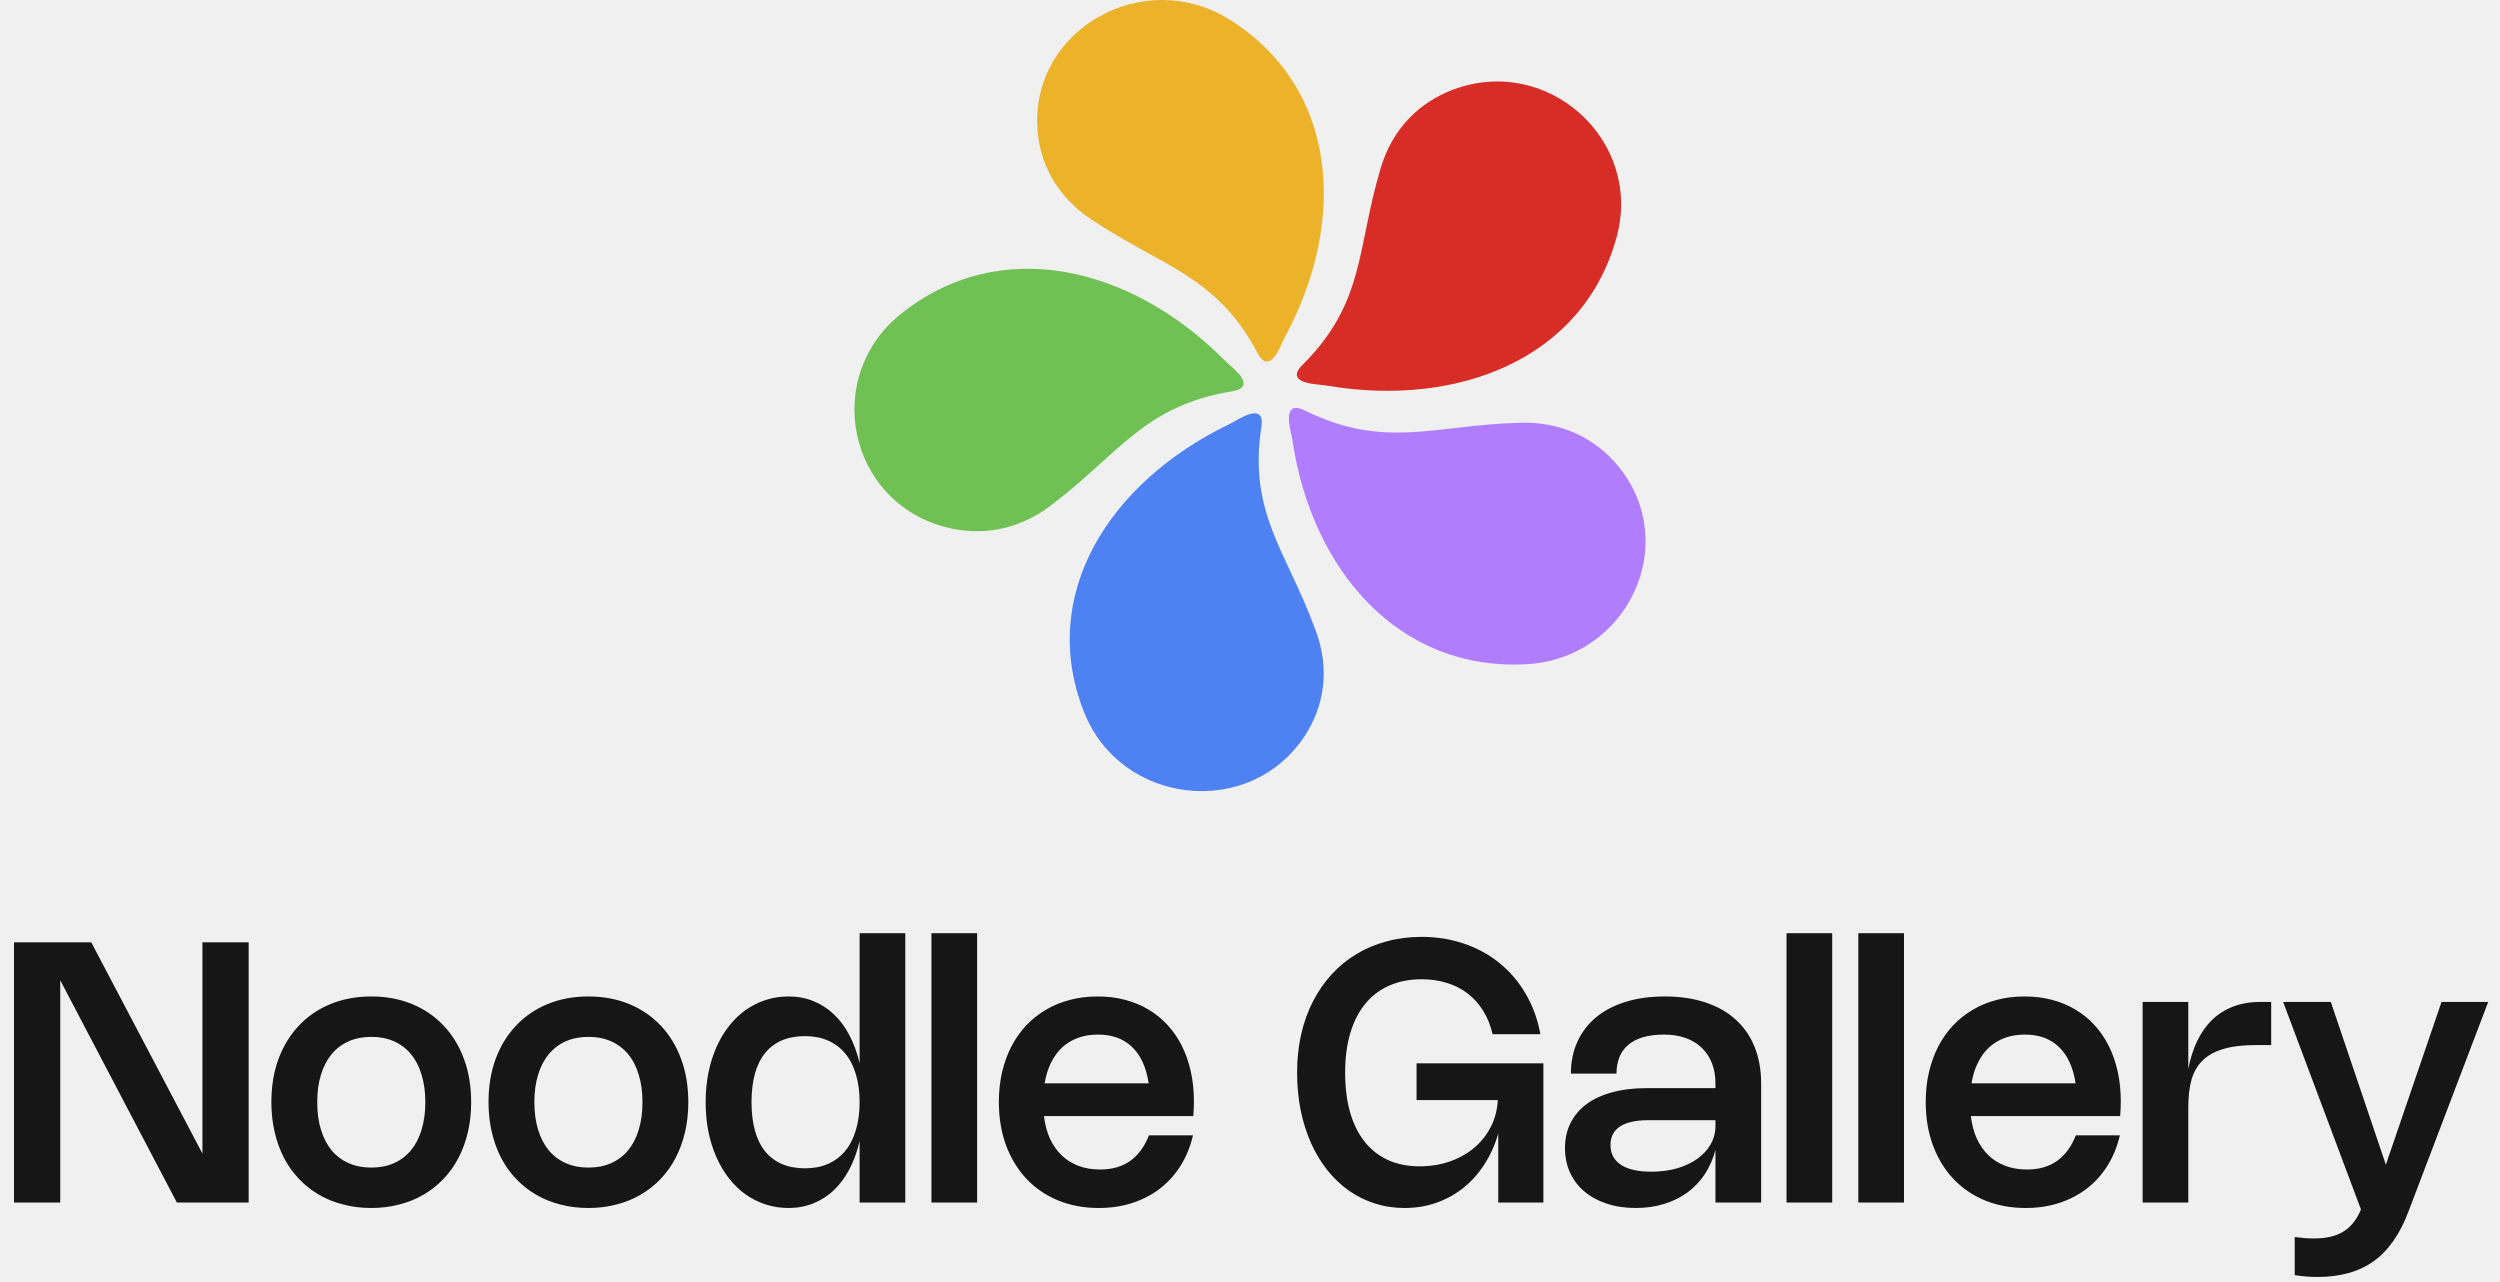
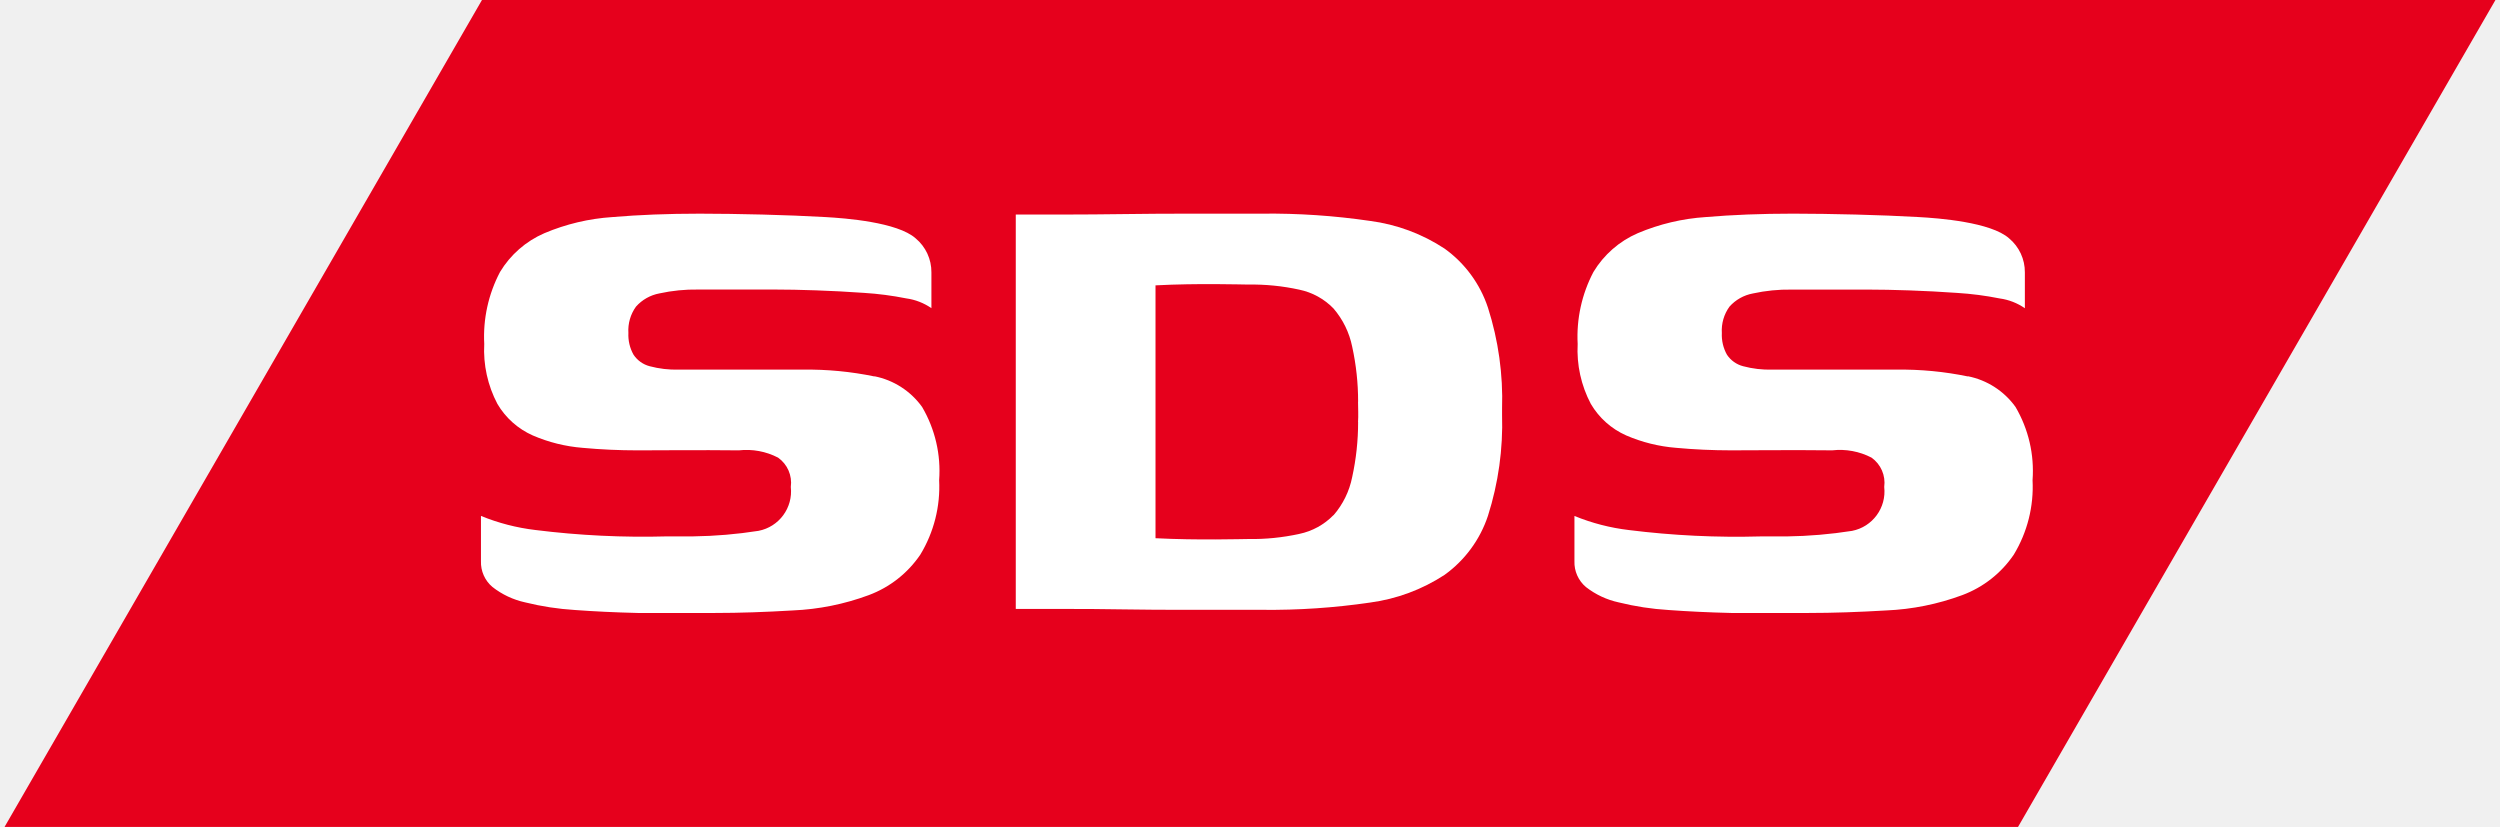
- <svg xmlns="http://www.w3.org/2000/svg" width="158" height="81" viewBox="0 0 158 81" fill="none">
-   <path d="M77.602 26.85C77.777 26.764 77.948 26.673 78.116 26.576C78.895 26.123 79.936 25.674 79.715 27.005C78.889 32.476 81.34 34.867 83.15 39.844C84.089 42.345 83.658 44.69 82.451 46.522C78.965 51.811 70.836 50.879 68.512 45.007C65.563 37.556 70.143 30.483 77.602 26.85Z" fill="#4E82F3" />
-   <path d="M77.34 22.715C77.476 22.852 77.618 22.984 77.764 23.11C78.444 23.697 79.2 24.53 77.843 24.735C72.285 25.655 70.726 28.682 66.461 31.909C64.329 33.558 61.923 33.88 59.775 33.319C53.572 31.7 51.963 23.825 56.934 19.842C63.244 14.786 71.513 16.875 77.339 22.715H77.34Z" fill="#6FC154" />
-   <path d="M81.265 21.193C81.175 21.362 81.091 21.535 81.013 21.711C80.655 22.526 80.082 23.49 79.463 22.286C76.855 17.383 73.439 16.863 68.994 13.88C66.737 12.399 65.681 10.253 65.561 8.074C65.214 1.784 72.348 -2.152 77.744 1.258C84.593 5.586 85.124 13.95 81.265 21.192V21.193Z" fill="#ECB32A" />
-   <path d="M83.954 24.386C83.762 24.354 83.568 24.33 83.374 24.312C82.473 24.229 81.362 23.991 82.337 23.042C86.282 19.093 85.731 15.743 87.247 10.673C87.985 8.108 89.739 6.46 91.812 5.675C97.8 3.407 103.818 8.849 102.182 14.94C100.105 22.67 92.165 25.75 83.954 24.386Z" fill="#D72D26" />
-   <path d="M81.69 27.883C81.661 27.694 81.626 27.505 81.583 27.319C81.384 26.452 81.272 25.341 82.492 25.958C87.539 28.42 90.614 26.871 95.996 26.72C98.709 26.615 100.849 27.743 102.251 29.436C106.299 34.324 102.884 41.624 96.476 41.978C88.344 42.428 82.906 35.968 81.69 27.883Z" fill="#B17DFF" />
-   <path d="M15.715 76H11.178L3.807 61.953V76H0.885V59.555H5.767L12.794 72.906V59.555H15.715V76ZM17.151 69.658C17.151 68.65 17.302 67.735 17.605 66.915C17.912 66.095 18.343 65.393 18.899 64.811C19.454 64.224 20.119 63.772 20.894 63.453C21.668 63.135 22.525 62.976 23.464 62.976C24.403 62.976 25.26 63.135 26.034 63.453C26.809 63.772 27.474 64.224 28.03 64.811C28.585 65.393 29.015 66.095 29.318 66.915C29.624 67.735 29.778 68.65 29.778 69.658C29.778 70.329 29.709 70.959 29.571 71.549C29.433 72.14 29.233 72.684 28.973 73.183C28.716 73.677 28.399 74.12 28.024 74.511C27.652 74.902 27.232 75.233 26.765 75.505C26.297 75.778 25.785 75.985 25.229 76.126C24.677 76.272 24.089 76.345 23.464 76.345C22.839 76.345 22.249 76.272 21.693 76.126C21.137 75.985 20.625 75.778 20.158 75.505C19.69 75.233 19.27 74.902 18.899 74.511C18.527 74.12 18.21 73.677 17.95 73.183C17.693 72.684 17.496 72.14 17.358 71.549C17.22 70.959 17.151 70.329 17.151 69.658ZM20.049 69.658C20.049 70.306 20.127 70.886 20.284 71.4C20.442 71.91 20.666 72.343 20.957 72.7C21.252 73.052 21.611 73.322 22.032 73.51C22.458 73.698 22.937 73.792 23.47 73.792C24.003 73.792 24.48 73.698 24.902 73.51C25.323 73.322 25.68 73.052 25.971 72.7C26.266 72.343 26.491 71.91 26.644 71.4C26.801 70.886 26.88 70.306 26.88 69.658C26.88 69.01 26.801 68.431 26.644 67.921C26.491 67.408 26.266 66.974 25.971 66.622C25.68 66.269 25.323 65.999 24.902 65.811C24.48 65.623 24.003 65.529 23.47 65.529C22.937 65.529 22.458 65.623 22.032 65.811C21.611 65.999 21.252 66.271 20.957 66.627C20.666 66.98 20.442 67.411 20.284 67.921C20.127 68.431 20.049 69.01 20.049 69.658ZM30.874 69.658C30.874 68.65 31.026 67.735 31.328 66.915C31.635 66.095 32.066 65.393 32.622 64.811C33.178 64.224 33.843 63.772 34.617 63.453C35.392 63.135 36.249 62.976 37.188 62.976C38.127 62.976 38.984 63.135 39.758 63.453C40.532 63.772 41.197 64.224 41.753 64.811C42.309 65.393 42.738 66.095 43.041 66.915C43.348 67.735 43.501 68.65 43.501 69.658C43.501 70.329 43.432 70.959 43.294 71.549C43.156 72.14 42.957 72.684 42.696 73.183C42.439 73.677 42.123 74.12 41.748 74.511C41.376 74.902 40.956 75.233 40.488 75.505C40.021 75.778 39.509 75.985 38.953 76.126C38.401 76.272 37.813 76.345 37.188 76.345C36.563 76.345 35.973 76.272 35.417 76.126C34.861 75.985 34.349 75.778 33.882 75.505C33.414 75.233 32.994 74.902 32.622 74.511C32.25 74.12 31.934 73.677 31.674 73.183C31.417 72.684 31.219 72.14 31.081 71.549C30.943 70.959 30.874 70.329 30.874 69.658ZM33.772 69.658C33.772 70.306 33.851 70.886 34.008 71.4C34.165 71.91 34.389 72.343 34.681 72.7C34.976 73.052 35.334 73.322 35.756 73.51C36.181 73.698 36.661 73.792 37.194 73.792C37.726 73.792 38.204 73.698 38.625 73.51C39.047 73.322 39.403 73.052 39.695 72.7C39.99 72.343 40.214 71.91 40.367 71.4C40.525 70.886 40.603 70.306 40.603 69.658C40.603 69.01 40.525 68.431 40.367 67.921C40.214 67.408 39.99 66.974 39.695 66.622C39.403 66.269 39.047 65.999 38.625 65.811C38.204 65.623 37.726 65.529 37.194 65.529C36.661 65.529 36.181 65.623 35.756 65.811C35.334 65.999 34.976 66.271 34.681 66.627C34.389 66.98 34.165 67.411 34.008 67.921C33.851 68.431 33.772 69.01 33.772 69.658ZM57.213 58.98V76H54.327V72.124C54.174 72.78 53.959 73.37 53.683 73.895C53.407 74.417 53.077 74.86 52.694 75.224C52.314 75.584 51.883 75.86 51.4 76.052C50.921 76.247 50.402 76.345 49.842 76.345C49.332 76.345 48.847 76.27 48.387 76.121C47.931 75.971 47.507 75.758 47.116 75.483C46.729 75.203 46.38 74.865 46.07 74.471C45.759 74.072 45.495 73.625 45.276 73.131C45.058 72.636 44.889 72.098 44.77 71.515C44.655 70.928 44.598 70.309 44.598 69.658C44.598 69.006 44.655 68.389 44.77 67.806C44.889 67.22 45.058 66.679 45.276 66.185C45.495 65.69 45.759 65.246 46.07 64.851C46.38 64.452 46.729 64.115 47.116 63.839C47.507 63.563 47.931 63.35 48.387 63.2C48.847 63.051 49.332 62.976 49.842 62.976C50.405 62.976 50.927 63.074 51.406 63.27C51.885 63.461 52.316 63.739 52.7 64.103C53.083 64.464 53.411 64.904 53.683 65.426C53.959 65.947 54.174 66.537 54.327 67.197V58.98H57.213ZM54.327 69.658C54.327 68.998 54.248 68.41 54.091 67.892C53.938 67.375 53.714 66.938 53.418 66.582C53.123 66.225 52.761 65.953 52.332 65.765C51.906 65.577 51.423 65.483 50.883 65.483C49.779 65.483 48.937 65.838 48.358 66.547C47.783 67.256 47.496 68.293 47.496 69.658C47.496 70.34 47.569 70.942 47.714 71.463C47.86 71.981 48.075 72.416 48.358 72.769C48.646 73.121 49.001 73.388 49.422 73.568C49.844 73.748 50.331 73.838 50.883 73.838C51.423 73.838 51.906 73.744 52.332 73.556C52.761 73.368 53.123 73.096 53.418 72.74C53.714 72.379 53.938 71.941 54.091 71.423C54.248 70.906 54.327 70.317 54.327 69.658ZM61.754 76H58.867V58.98H61.754V76ZM75.399 71.751C75.23 72.468 74.967 73.11 74.611 73.677C74.254 74.244 73.819 74.725 73.306 75.12C72.792 75.515 72.209 75.818 71.558 76.029C70.906 76.24 70.201 76.345 69.442 76.345C68.499 76.345 67.638 76.184 66.86 75.862C66.086 75.54 65.422 75.086 64.87 74.499C64.318 73.909 63.889 73.204 63.582 72.383C63.28 71.559 63.128 70.647 63.128 69.646C63.128 68.979 63.195 68.353 63.329 67.766C63.467 67.18 63.663 66.639 63.916 66.144C64.173 65.65 64.483 65.207 64.847 64.816C65.215 64.425 65.631 64.094 66.095 63.822C66.559 63.545 67.065 63.337 67.613 63.195C68.165 63.049 68.752 62.976 69.373 62.976C69.99 62.976 70.567 63.047 71.103 63.189C71.644 63.331 72.138 63.536 72.587 63.804C73.039 64.073 73.442 64.4 73.794 64.787C74.151 65.175 74.452 65.614 74.697 66.104C74.942 66.595 75.13 67.135 75.261 67.726C75.391 68.316 75.456 68.947 75.456 69.618C75.456 69.767 75.452 69.916 75.445 70.066C75.441 70.216 75.431 70.373 75.416 70.537H65.98C66.041 71.067 66.166 71.54 66.354 71.958C66.546 72.372 66.793 72.724 67.096 73.016C67.398 73.307 67.753 73.529 68.159 73.683C68.57 73.836 69.024 73.913 69.522 73.913C70.281 73.913 70.916 73.733 71.425 73.372C71.935 73.012 72.332 72.471 72.616 71.751H75.399ZM72.598 68.468C72.445 67.459 72.096 66.695 71.552 66.173C71.011 65.648 70.291 65.385 69.39 65.385C68.93 65.385 68.51 65.454 68.131 65.593C67.751 65.731 67.418 65.932 67.13 66.196C66.847 66.461 66.611 66.785 66.423 67.168C66.235 67.547 66.101 67.981 66.02 68.468H72.598ZM85.013 67.778C85.013 68.717 85.116 69.554 85.323 70.29C85.534 71.026 85.841 71.647 86.243 72.153C86.646 72.659 87.138 73.046 87.721 73.315C88.307 73.579 88.974 73.712 89.722 73.712C90.412 73.712 91.05 73.608 91.637 73.401C92.227 73.194 92.741 72.905 93.178 72.533C93.615 72.161 93.963 71.72 94.224 71.21C94.485 70.697 94.63 70.135 94.661 69.525H89.526V67.203H97.542V76H94.69V71.641C94.483 72.355 94.192 73.002 93.816 73.585C93.444 74.164 93.003 74.658 92.493 75.069C91.984 75.475 91.414 75.789 90.786 76.011C90.161 76.234 89.488 76.345 88.767 76.345C88.108 76.345 87.481 76.249 86.887 76.058C86.297 75.87 85.751 75.599 85.248 75.247C84.746 74.89 84.292 74.459 83.886 73.953C83.483 73.443 83.14 72.872 82.856 72.24C82.573 71.603 82.354 70.911 82.201 70.164C82.051 69.412 81.977 68.617 81.977 67.778C81.977 66.923 82.063 66.118 82.235 65.362C82.408 64.607 82.657 63.913 82.983 63.281C83.309 62.645 83.704 62.075 84.167 61.573C84.631 61.067 85.154 60.64 85.737 60.291C86.32 59.942 86.956 59.676 87.646 59.492C88.336 59.304 89.068 59.21 89.843 59.21C90.801 59.21 91.698 59.354 92.534 59.641C93.369 59.925 94.115 60.333 94.77 60.866C95.426 61.399 95.976 62.045 96.421 62.804C96.869 63.563 97.18 64.416 97.352 65.362H94.333C94.203 64.799 94.002 64.303 93.73 63.873C93.461 63.44 93.135 63.078 92.752 62.786C92.369 62.491 91.932 62.269 91.441 62.12C90.954 61.966 90.423 61.889 89.848 61.889C89.089 61.889 88.409 62.022 87.807 62.286C87.209 62.547 86.703 62.93 86.289 63.436C85.875 63.938 85.559 64.556 85.34 65.288C85.122 66.016 85.013 66.846 85.013 67.778ZM99.281 67.852C99.281 67.105 99.419 66.43 99.695 65.828C99.971 65.226 100.363 64.715 100.873 64.293C101.387 63.867 102.01 63.542 102.742 63.316C103.478 63.089 104.302 62.976 105.215 62.976C106.169 62.976 107.022 63.101 107.773 63.35C108.528 63.599 109.167 63.959 109.688 64.431C110.213 64.903 110.614 65.479 110.89 66.162C111.166 66.844 111.304 67.617 111.304 68.479V76H108.417V72.677C108.268 73.244 108.042 73.756 107.739 74.212C107.44 74.664 107.074 75.049 106.641 75.368C106.207 75.682 105.715 75.923 105.163 76.092C104.615 76.261 104.019 76.345 103.375 76.345C102.704 76.345 102.094 76.253 101.546 76.069C100.998 75.889 100.528 75.634 100.137 75.304C99.746 74.975 99.444 74.578 99.229 74.114C99.014 73.646 98.907 73.129 98.907 72.561C98.907 71.971 99.024 71.442 99.258 70.975C99.491 70.507 99.827 70.11 100.264 69.784C100.705 69.458 101.241 69.209 101.874 69.037C102.506 68.86 103.219 68.772 104.013 68.772H108.417V68.479C108.417 68 108.343 67.57 108.193 67.191C108.044 66.808 107.827 66.482 107.543 66.213C107.263 65.945 106.922 65.74 106.52 65.598C106.117 65.456 105.663 65.385 105.157 65.385C104.643 65.385 104.197 65.443 103.817 65.558C103.442 65.673 103.131 65.838 102.886 66.052C102.64 66.267 102.458 66.528 102.34 66.835C102.221 67.137 102.161 67.477 102.161 67.852H99.281ZM104.174 70.796C103.388 70.796 102.792 70.928 102.386 71.193C101.983 71.457 101.782 71.849 101.782 72.366C101.782 72.91 102.004 73.328 102.449 73.62C102.893 73.907 103.532 74.051 104.364 74.051C104.954 74.051 105.496 73.98 105.991 73.838C106.489 73.692 106.917 73.491 107.273 73.234C107.633 72.977 107.913 72.673 108.113 72.32C108.316 71.963 108.417 71.576 108.417 71.159V70.796H104.174ZM115.795 76H112.908V58.98H115.795V76ZM120.332 76H117.445V58.98H120.332V76ZM133.977 71.751C133.808 72.468 133.546 73.11 133.189 73.677C132.833 74.244 132.397 74.725 131.884 75.12C131.37 75.515 130.787 75.818 130.136 76.029C129.484 76.24 128.779 76.345 128.02 76.345C127.077 76.345 126.216 76.184 125.438 75.862C124.664 75.54 124.001 75.086 123.449 74.499C122.897 73.909 122.467 73.204 122.161 72.383C121.858 71.559 121.706 70.647 121.706 69.646C121.706 68.979 121.773 68.353 121.908 67.766C122.046 67.18 122.241 66.639 122.494 66.144C122.751 65.65 123.061 65.207 123.426 64.816C123.794 64.425 124.209 64.094 124.673 63.822C125.137 63.545 125.643 63.337 126.191 63.195C126.743 63.049 127.33 62.976 127.951 62.976C128.568 62.976 129.145 63.047 129.682 63.189C130.222 63.331 130.717 63.536 131.165 63.804C131.617 64.073 132.02 64.4 132.373 64.787C132.729 65.175 133.03 65.614 133.275 66.104C133.521 66.595 133.708 67.135 133.839 67.726C133.969 68.316 134.034 68.947 134.034 69.618C134.034 69.767 134.03 69.916 134.023 70.066C134.019 70.216 134.009 70.373 133.994 70.537H124.558C124.62 71.067 124.744 71.54 124.932 71.958C125.124 72.372 125.371 72.724 125.674 73.016C125.977 73.307 126.331 73.529 126.738 73.683C127.148 73.836 127.602 73.913 128.1 73.913C128.859 73.913 129.494 73.733 130.004 73.372C130.513 73.012 130.91 72.471 131.194 71.751H133.977ZM131.177 68.468C131.023 67.459 130.674 66.695 130.13 66.173C129.59 65.648 128.869 65.385 127.968 65.385C127.508 65.385 127.088 65.454 126.709 65.593C126.329 65.731 125.996 65.932 125.708 66.196C125.425 66.461 125.189 66.785 125.001 67.168C124.813 67.547 124.679 67.981 124.599 68.468H131.177ZM138.3 76H135.414V63.321H138.3V67.542C138.431 66.886 138.621 66.298 138.87 65.776C139.123 65.255 139.437 64.812 139.813 64.448C140.192 64.084 140.635 63.806 141.141 63.614C141.651 63.419 142.228 63.321 142.872 63.321H143.539V66.047H142.59C141.773 66.047 141.091 66.127 140.543 66.288C139.995 66.445 139.554 66.685 139.22 67.007C138.887 67.329 138.649 67.735 138.507 68.226C138.369 68.717 138.3 69.296 138.3 69.963V76ZM157.255 63.321L152.212 76.575C151.944 77.288 151.628 77.903 151.263 78.421C150.903 78.942 150.487 79.371 150.016 79.709C149.544 80.046 149.013 80.295 148.423 80.456C147.836 80.621 147.183 80.704 146.462 80.704C146.225 80.704 145.985 80.694 145.743 80.675C145.506 80.656 145.266 80.627 145.025 80.588V78.179C145.255 78.21 145.467 78.233 145.663 78.248C145.862 78.264 146.054 78.271 146.238 78.271C146.614 78.271 146.953 78.237 147.256 78.168C147.559 78.103 147.831 77.997 148.072 77.852C148.314 77.71 148.525 77.528 148.705 77.305C148.889 77.083 149.048 76.818 149.182 76.512L149.211 76.431L144.294 63.321H147.307L150.786 73.608L154.305 63.321H157.255Z" fill="#161616" />
+ <svg xmlns="http://www.w3.org/2000/svg" id="SDS_logoRGB" width="130" height="43" viewBox="0 0 180 59.756" preserveAspectRatio="xMidYMid meet">
+   <path id="Path_2777" data-name="Path 2777" d="M34.5,0,0,59.756H145.5L180,0Z" fill="#e6001c" />
+   <path id="Path_2778" data-name="Path 2778" d="M81.525,35.573a23.861,23.861,0,0,0-5.168-.493H67.376a7.374,7.374,0,0,1-2.095-.246A2.013,2.013,0,0,1,64.114,34a2.912,2.912,0,0,1-.37-1.569,2.929,2.929,0,0,1,.551-1.906,3,3,0,0,1,1.692-.953,12.213,12.213,0,0,1,2.8-.279h5.538c.862,0,1.855.019,2.983.058s2.276.1,3.443.182a22.827,22.827,0,0,1,3.074.4,4.182,4.182,0,0,1,1.816.707V28.057A3.165,3.165,0,0,0,84.5,25.593c-1.316-1.174-5.11-1.459-6.524-1.537s-2.931-.143-4.552-.182S70.3,23.81,68.9,23.81c-2.3,0-4.4.084-6.31.246a15.162,15.162,0,0,0-4.922,1.167,6.979,6.979,0,0,0-3.2,2.8,10.028,10.028,0,0,0-1.141,5.2,8.343,8.343,0,0,0,.953,4.338,5.591,5.591,0,0,0,2.555,2.276,11.366,11.366,0,0,0,3.6.895c1.329.123,2.659.182,3.969.182,1.433,0,4.526-.032,7.321,0a4.957,4.957,0,0,1,2.834.525,2.225,2.225,0,0,1,.921,2.12,2.9,2.9,0,0,1-2.334,3.171,33.191,33.191,0,0,1-4.708.4H66.565a62.689,62.689,0,0,1-9.539-.46,15.067,15.067,0,0,1-3.936-1.018v3.262a2.34,2.34,0,0,0,.83,1.874A5.876,5.876,0,0,0,56.287,51.9a20.07,20.07,0,0,0,3.6.551c1.375.1,2.879.175,4.526.214h5.6c1.764,0,3.631-.065,5.6-.182a18.01,18.01,0,0,0,5.505-1.109,7.784,7.784,0,0,0,3.722-2.925A9.462,9.462,0,0,0,86.2,43.069a9.13,9.13,0,0,0-1.232-5.291,5.58,5.58,0,0,0-3.443-2.218Z" transform="translate(-18.663 -8.37)" fill="#fff" />
+   <path id="Path_2779" data-name="Path 2779" d="M203.375,35.573a23.861,23.861,0,0,0-5.168-.493h-8.981a7.374,7.374,0,0,1-2.094-.246,2.012,2.012,0,0,1-1.167-.83,2.912,2.912,0,0,1-.37-1.569,2.929,2.929,0,0,1,.551-1.906,3,3,0,0,1,1.692-.953,12.213,12.213,0,0,1,2.8-.279h5.538c.862,0,1.855.019,2.983.058s2.276.1,3.443.182a22.828,22.828,0,0,1,3.074.4,4.182,4.182,0,0,1,1.816.707V28.057a3.165,3.165,0,0,0-1.141-2.464c-1.316-1.174-5.11-1.459-6.524-1.537s-2.931-.143-4.552-.182-3.126-.065-4.526-.065c-2.3,0-4.4.084-6.31.246a15.162,15.162,0,0,0-4.922,1.167,6.979,6.979,0,0,0-3.2,2.8,10.028,10.028,0,0,0-1.141,5.2,8.343,8.343,0,0,0,.953,4.338,5.591,5.591,0,0,0,2.555,2.276,11.366,11.366,0,0,0,3.6.895c1.329.123,2.659.182,3.969.182,1.433,0,4.526-.032,7.321,0a4.957,4.957,0,0,1,2.834.525,2.225,2.225,0,0,1,.921,2.12A2.9,2.9,0,0,1,195,46.733a33.191,33.191,0,0,1-4.708.4h-1.874a62.689,62.689,0,0,1-9.539-.46,15.066,15.066,0,0,1-3.936-1.018v3.262a2.34,2.34,0,0,0,.83,1.874,5.876,5.876,0,0,0,2.367,1.109,20.069,20.069,0,0,0,3.6.551c1.375.1,2.879.175,4.526.214h5.6c1.764,0,3.631-.065,5.6-.182a18.011,18.011,0,0,0,5.505-1.109,7.784,7.784,0,0,0,3.722-2.925,9.462,9.462,0,0,0,1.355-5.382,9.13,9.13,0,0,0-1.232-5.291,5.58,5.58,0,0,0-3.443-2.218Z" transform="translate(-61.498 -8.37)" fill="#fff" />
+   <path id="Path_2780" data-name="Path 2780" d="M147.83,37.911a21.7,21.7,0,0,0-1.018-7.3,8.552,8.552,0,0,0-3.139-4.273,12.8,12.8,0,0,0-5.382-2,49.96,49.96,0,0,0-7.814-.525h-5.291c-1.686,0-3.262.013-4.74.032s-2.86.032-4.157.032h-3.6V52.378h3.6c1.29,0,2.678.006,4.157.032s3.054.032,4.74.032h5.291a49.961,49.961,0,0,0,7.814-.525,12.977,12.977,0,0,0,5.382-2,8.58,8.58,0,0,0,3.139-4.273,21.871,21.871,0,0,0,1.018-7.3v-.428ZM135.646,45.6a4.82,4.82,0,0,1-2.464,1.355,15.99,15.99,0,0,1-3.69.37c-.454,0-3.651.1-6.705-.058V28.995c3.054-.162,6.258-.058,6.705-.058a15.99,15.99,0,0,1,3.69.37,4.8,4.8,0,0,1,2.464,1.355A6.094,6.094,0,0,1,137,33.43a18.455,18.455,0,0,1,.428,3.969h-.006c0,.24.006.486.013.739s0,.5-.013.739h.006A18.5,18.5,0,0,1,137,42.846a6,6,0,0,1-1.355,2.769Z" transform="translate(-39.615 -8.374)" fill="#fff" />
</svg>
